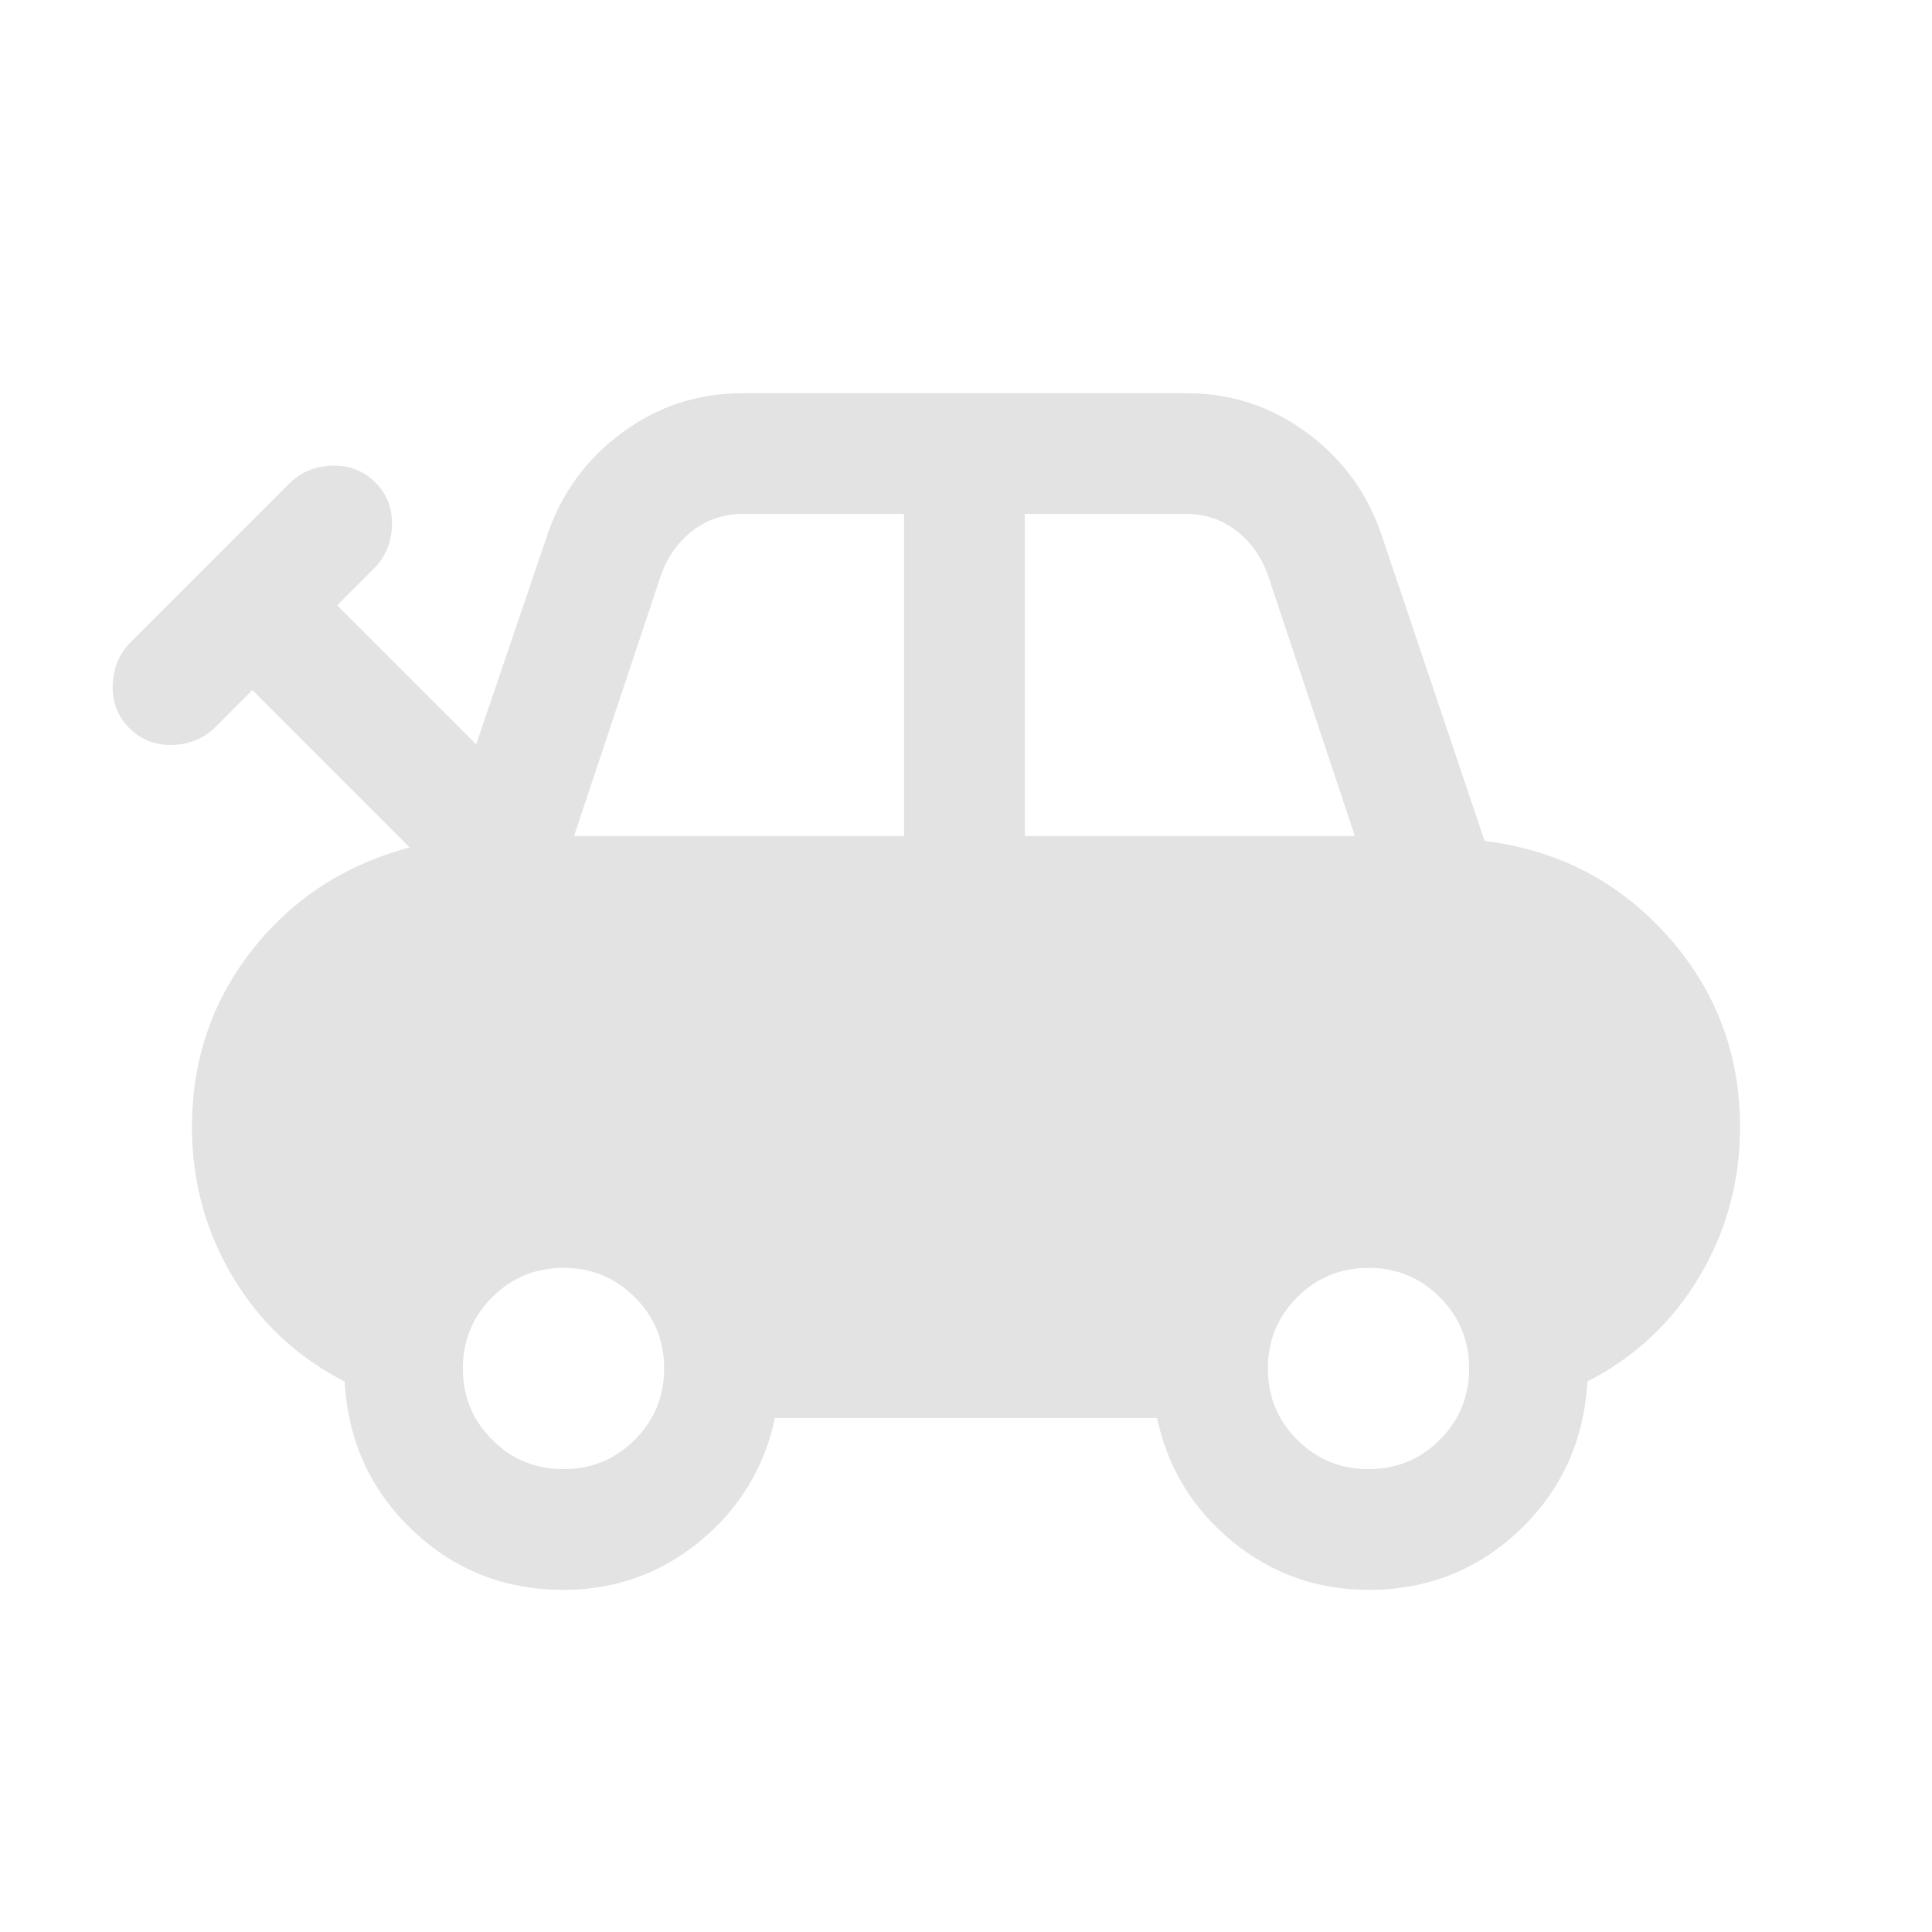
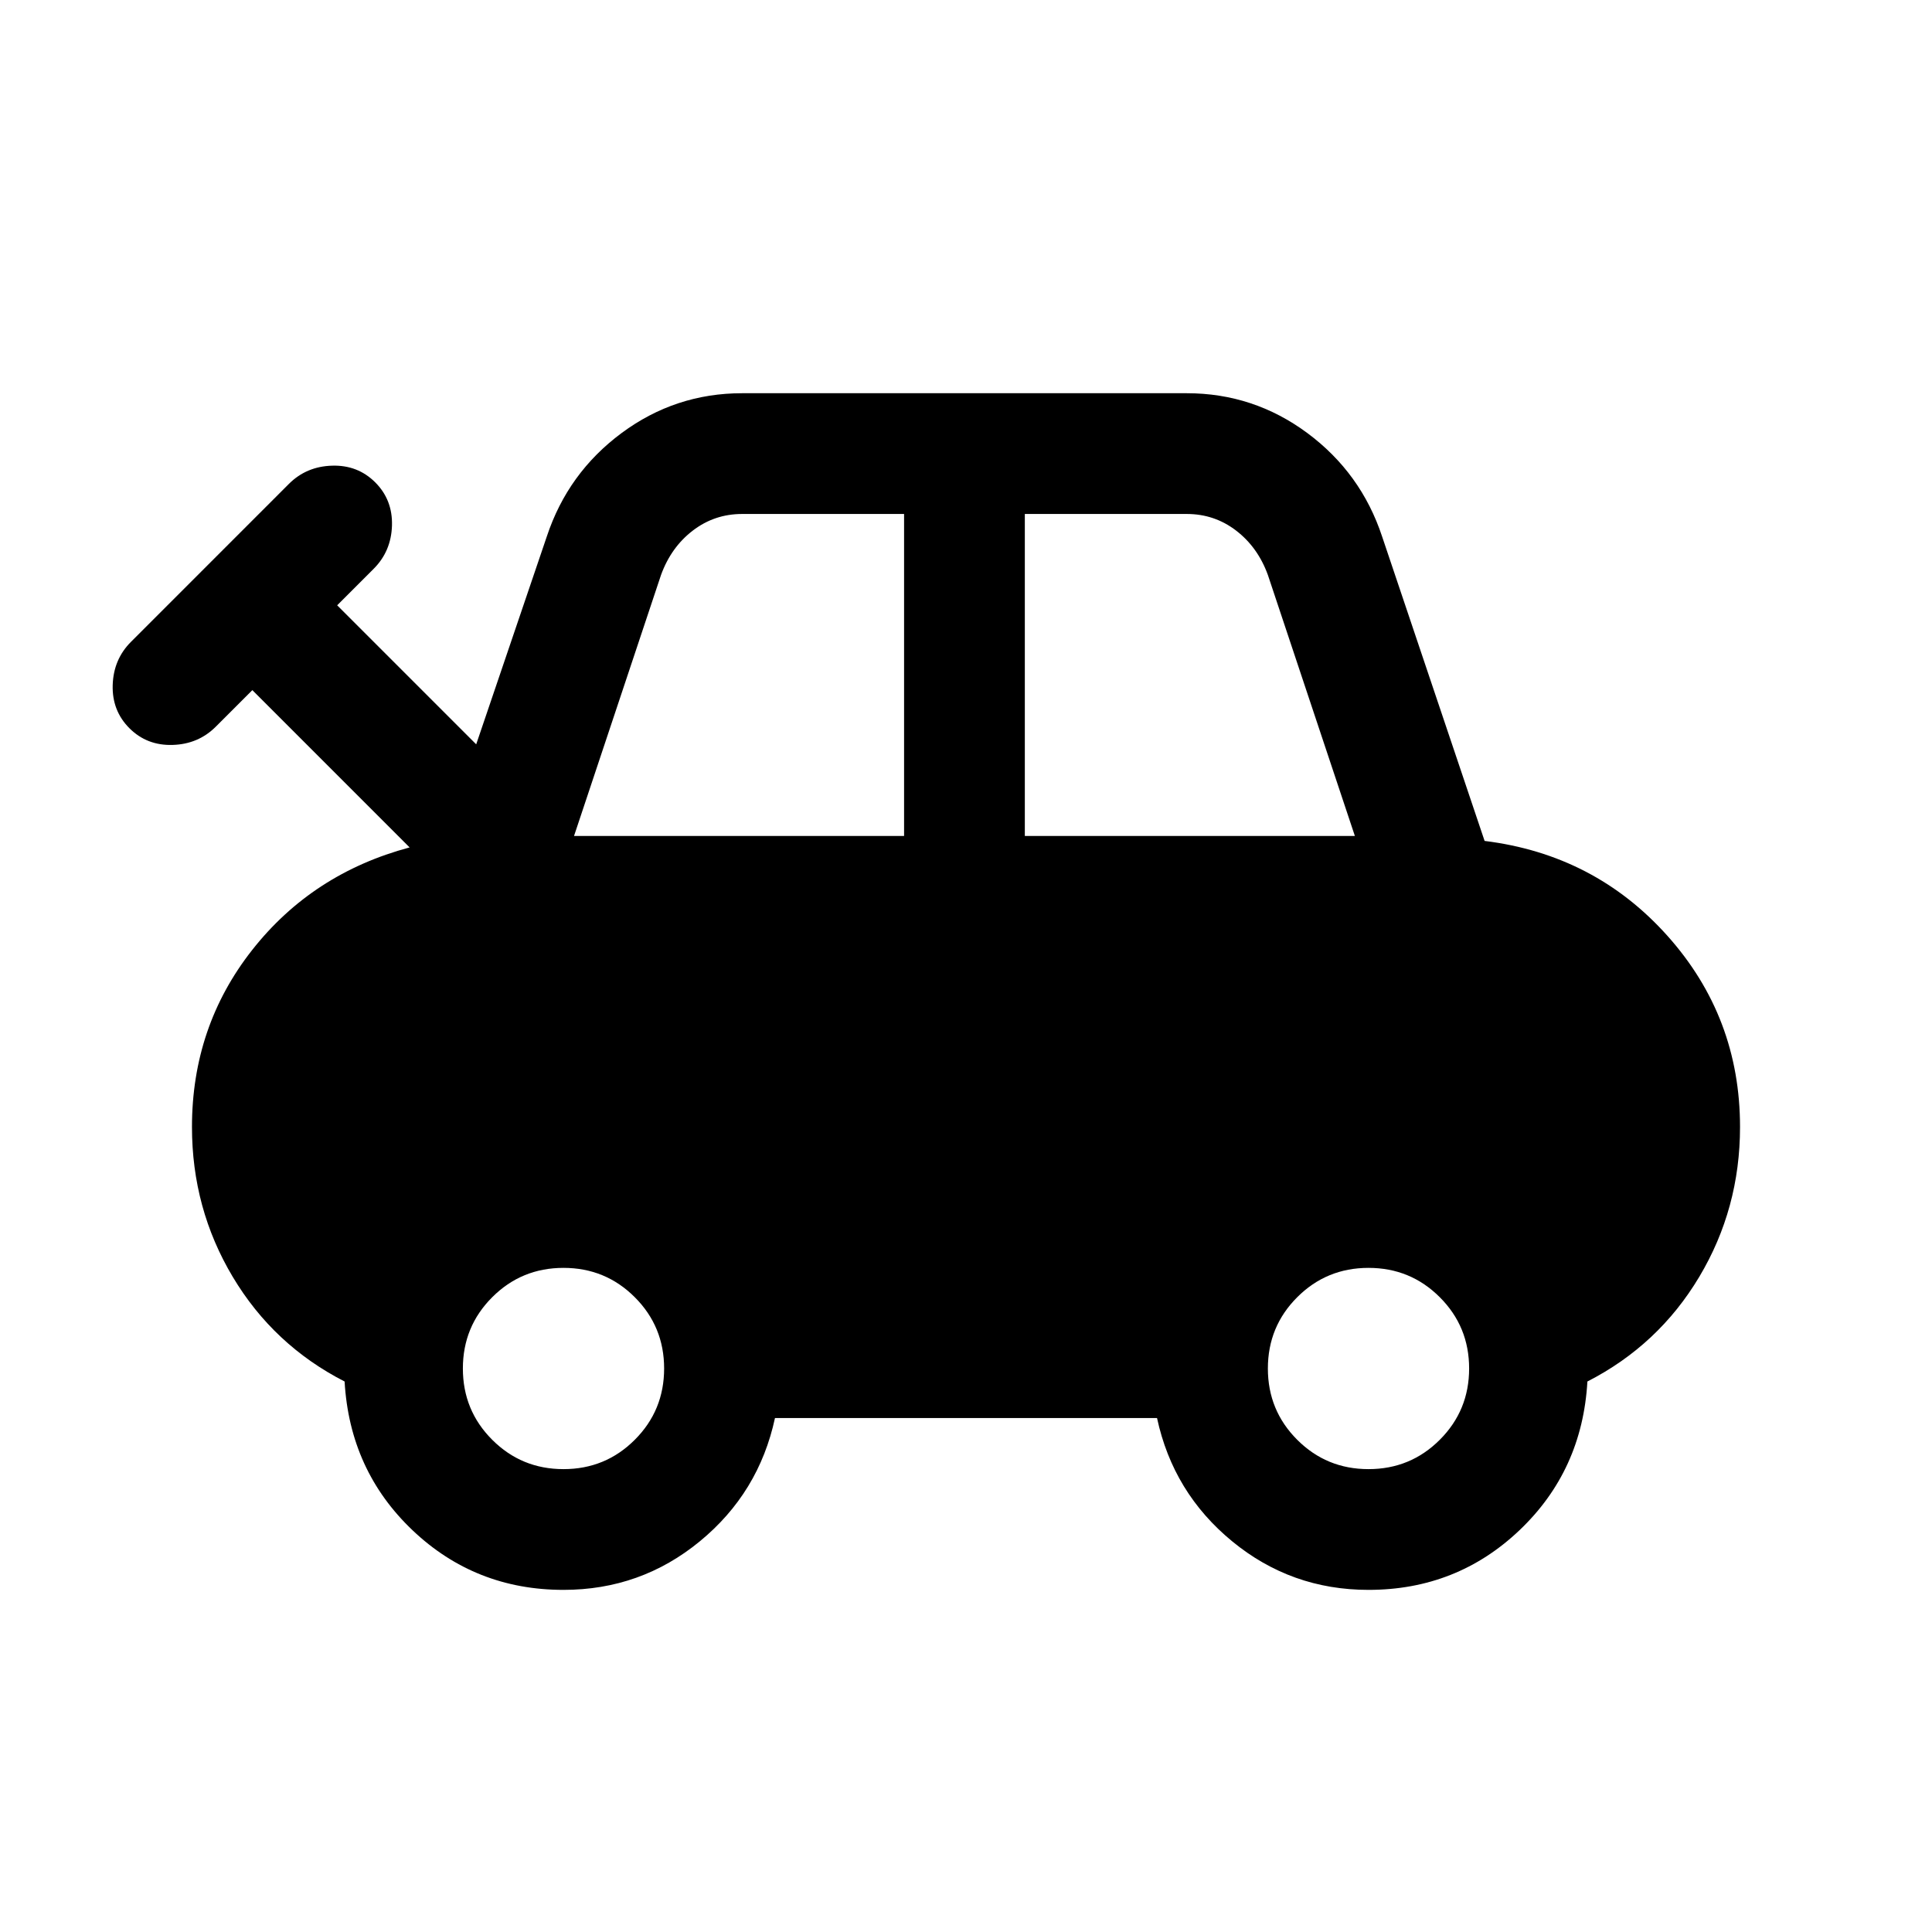
- <svg xmlns="http://www.w3.org/2000/svg" height="24px" viewBox="0 -960 960 960" width="24px" fill="#e3e3e3">
+ <svg xmlns="http://www.w3.org/2000/svg" height="24px" viewBox="0 -960 960 960" width="24px" fill="currentColor">
  <path d="M280-170q-43.85 0-75.04-29.65-31.19-29.66-33.73-73.89-35.31-18.08-55.58-52Q95.39-359.46 95.39-400q0-49.92 29.92-87.96 29.92-38.04 78.23-50.96l-78.15-78.16-18.16 18.16q-8.69 8.69-21.46 9.07-12.77.39-21.46-8.3-8.69-8.69-8.31-21.46.39-12.77 9.08-21.46l78.46-78.47q8.69-8.69 21.46-9.07 12.77-.39 21.46 8.3 8.69 8.7 8.31 21.47-.39 12.76-9.08 21.46l-18.15 18.15 69.08 69.08 35.07-103.23q10.46-31.62 37.16-51.43 26.69-19.8 59.92-19.8h220.92q33.23 0 59.93 19.8 26.69 19.81 37.15 51.43l50.92 151.23q54.69 6.77 90.81 47.11 36.11 40.35 36.11 95.04 0 40.54-20.26 74.46-20.27 33.92-55.58 52-2.54 44.23-33.73 73.89Q723.85-170 680-170q-38.38 0-67.73-24.12-29.35-24.11-37.35-61.27H385.08q-8 37.16-37.35 61.27Q318.38-170 280-170Zm5.23-374.61h164v-160h-80.46q-13.77 0-24.54 8.27-10.77 8.26-15.77 22.03l-43.23 129.7Zm224 0h164L630-674.31q-5-13.77-15.77-22.03-10.77-8.27-24.54-8.27h-80.46v160ZM315.42-244.58Q330-259.15 330-280t-14.58-35.42Q300.85-330 280-330t-35.42 14.58Q230-300.85 230-280t14.58 35.42Q259.15-230 280-230t35.42-14.58Zm400 0Q730-259.15 730-280t-14.58-35.42Q700.85-330 680-330t-35.42 14.58Q630-300.85 630-280t14.58 35.42Q659.15-230 680-230t35.42-14.58Z" />
</svg>
